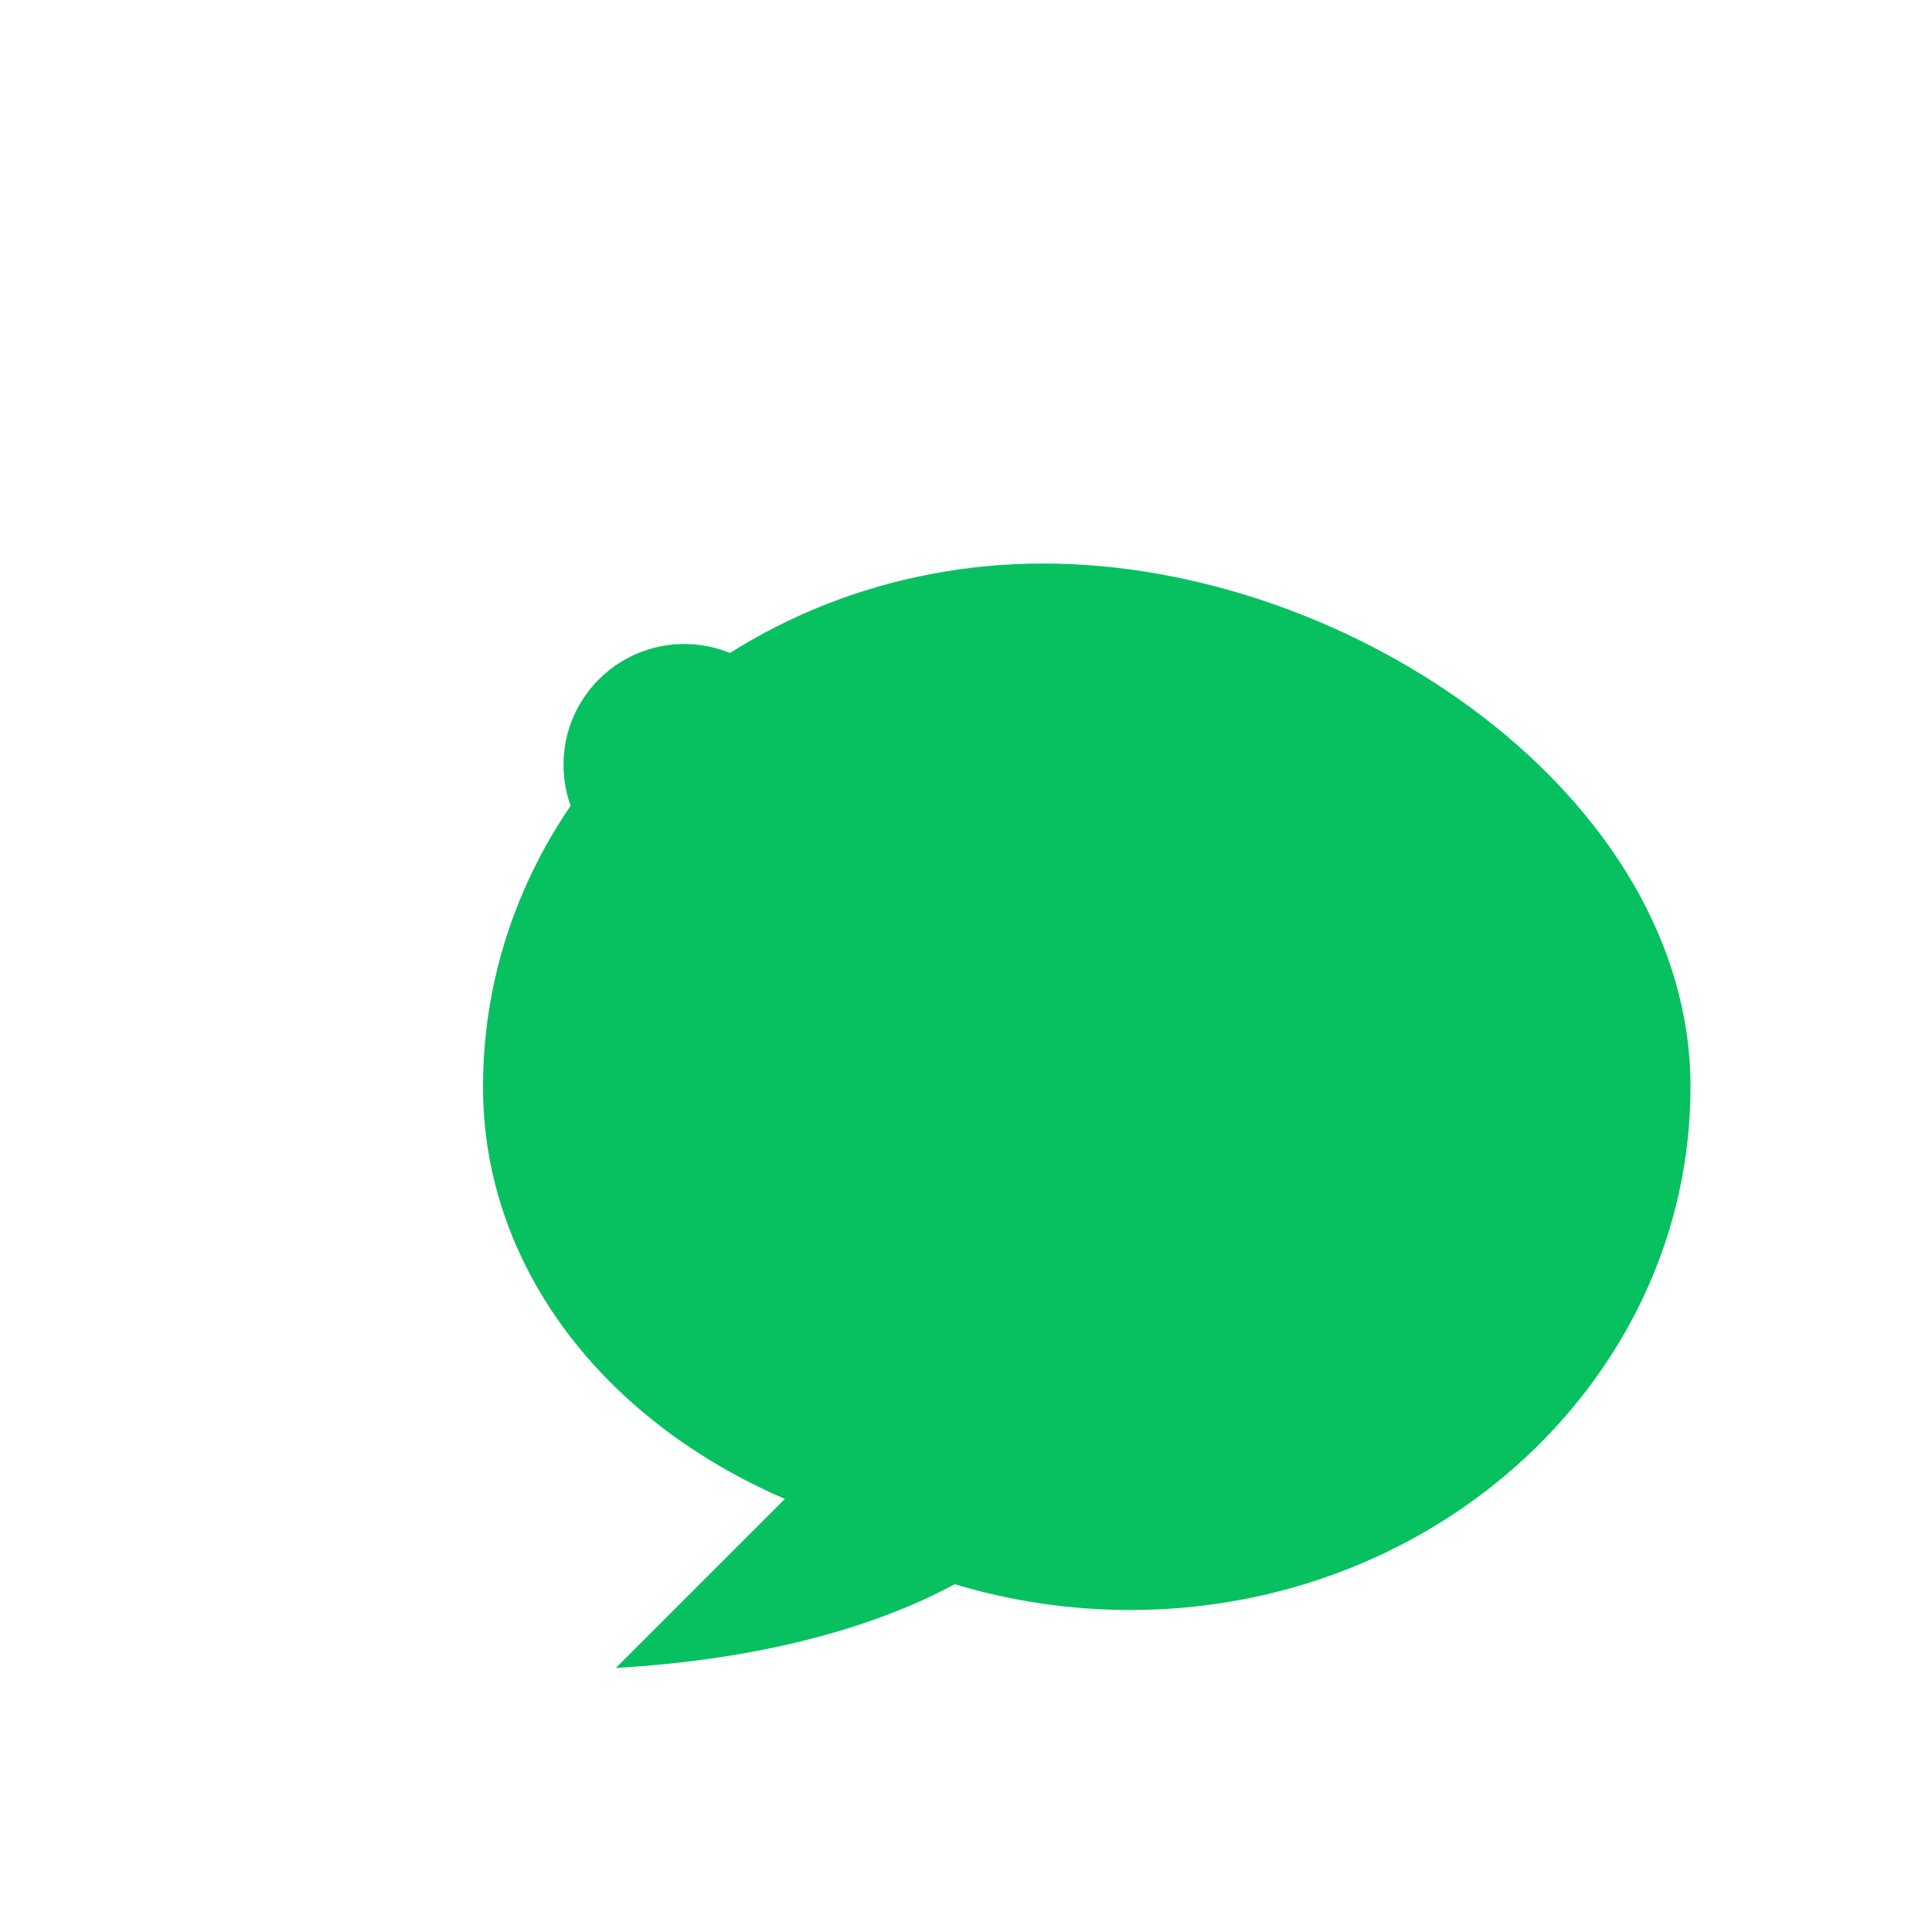
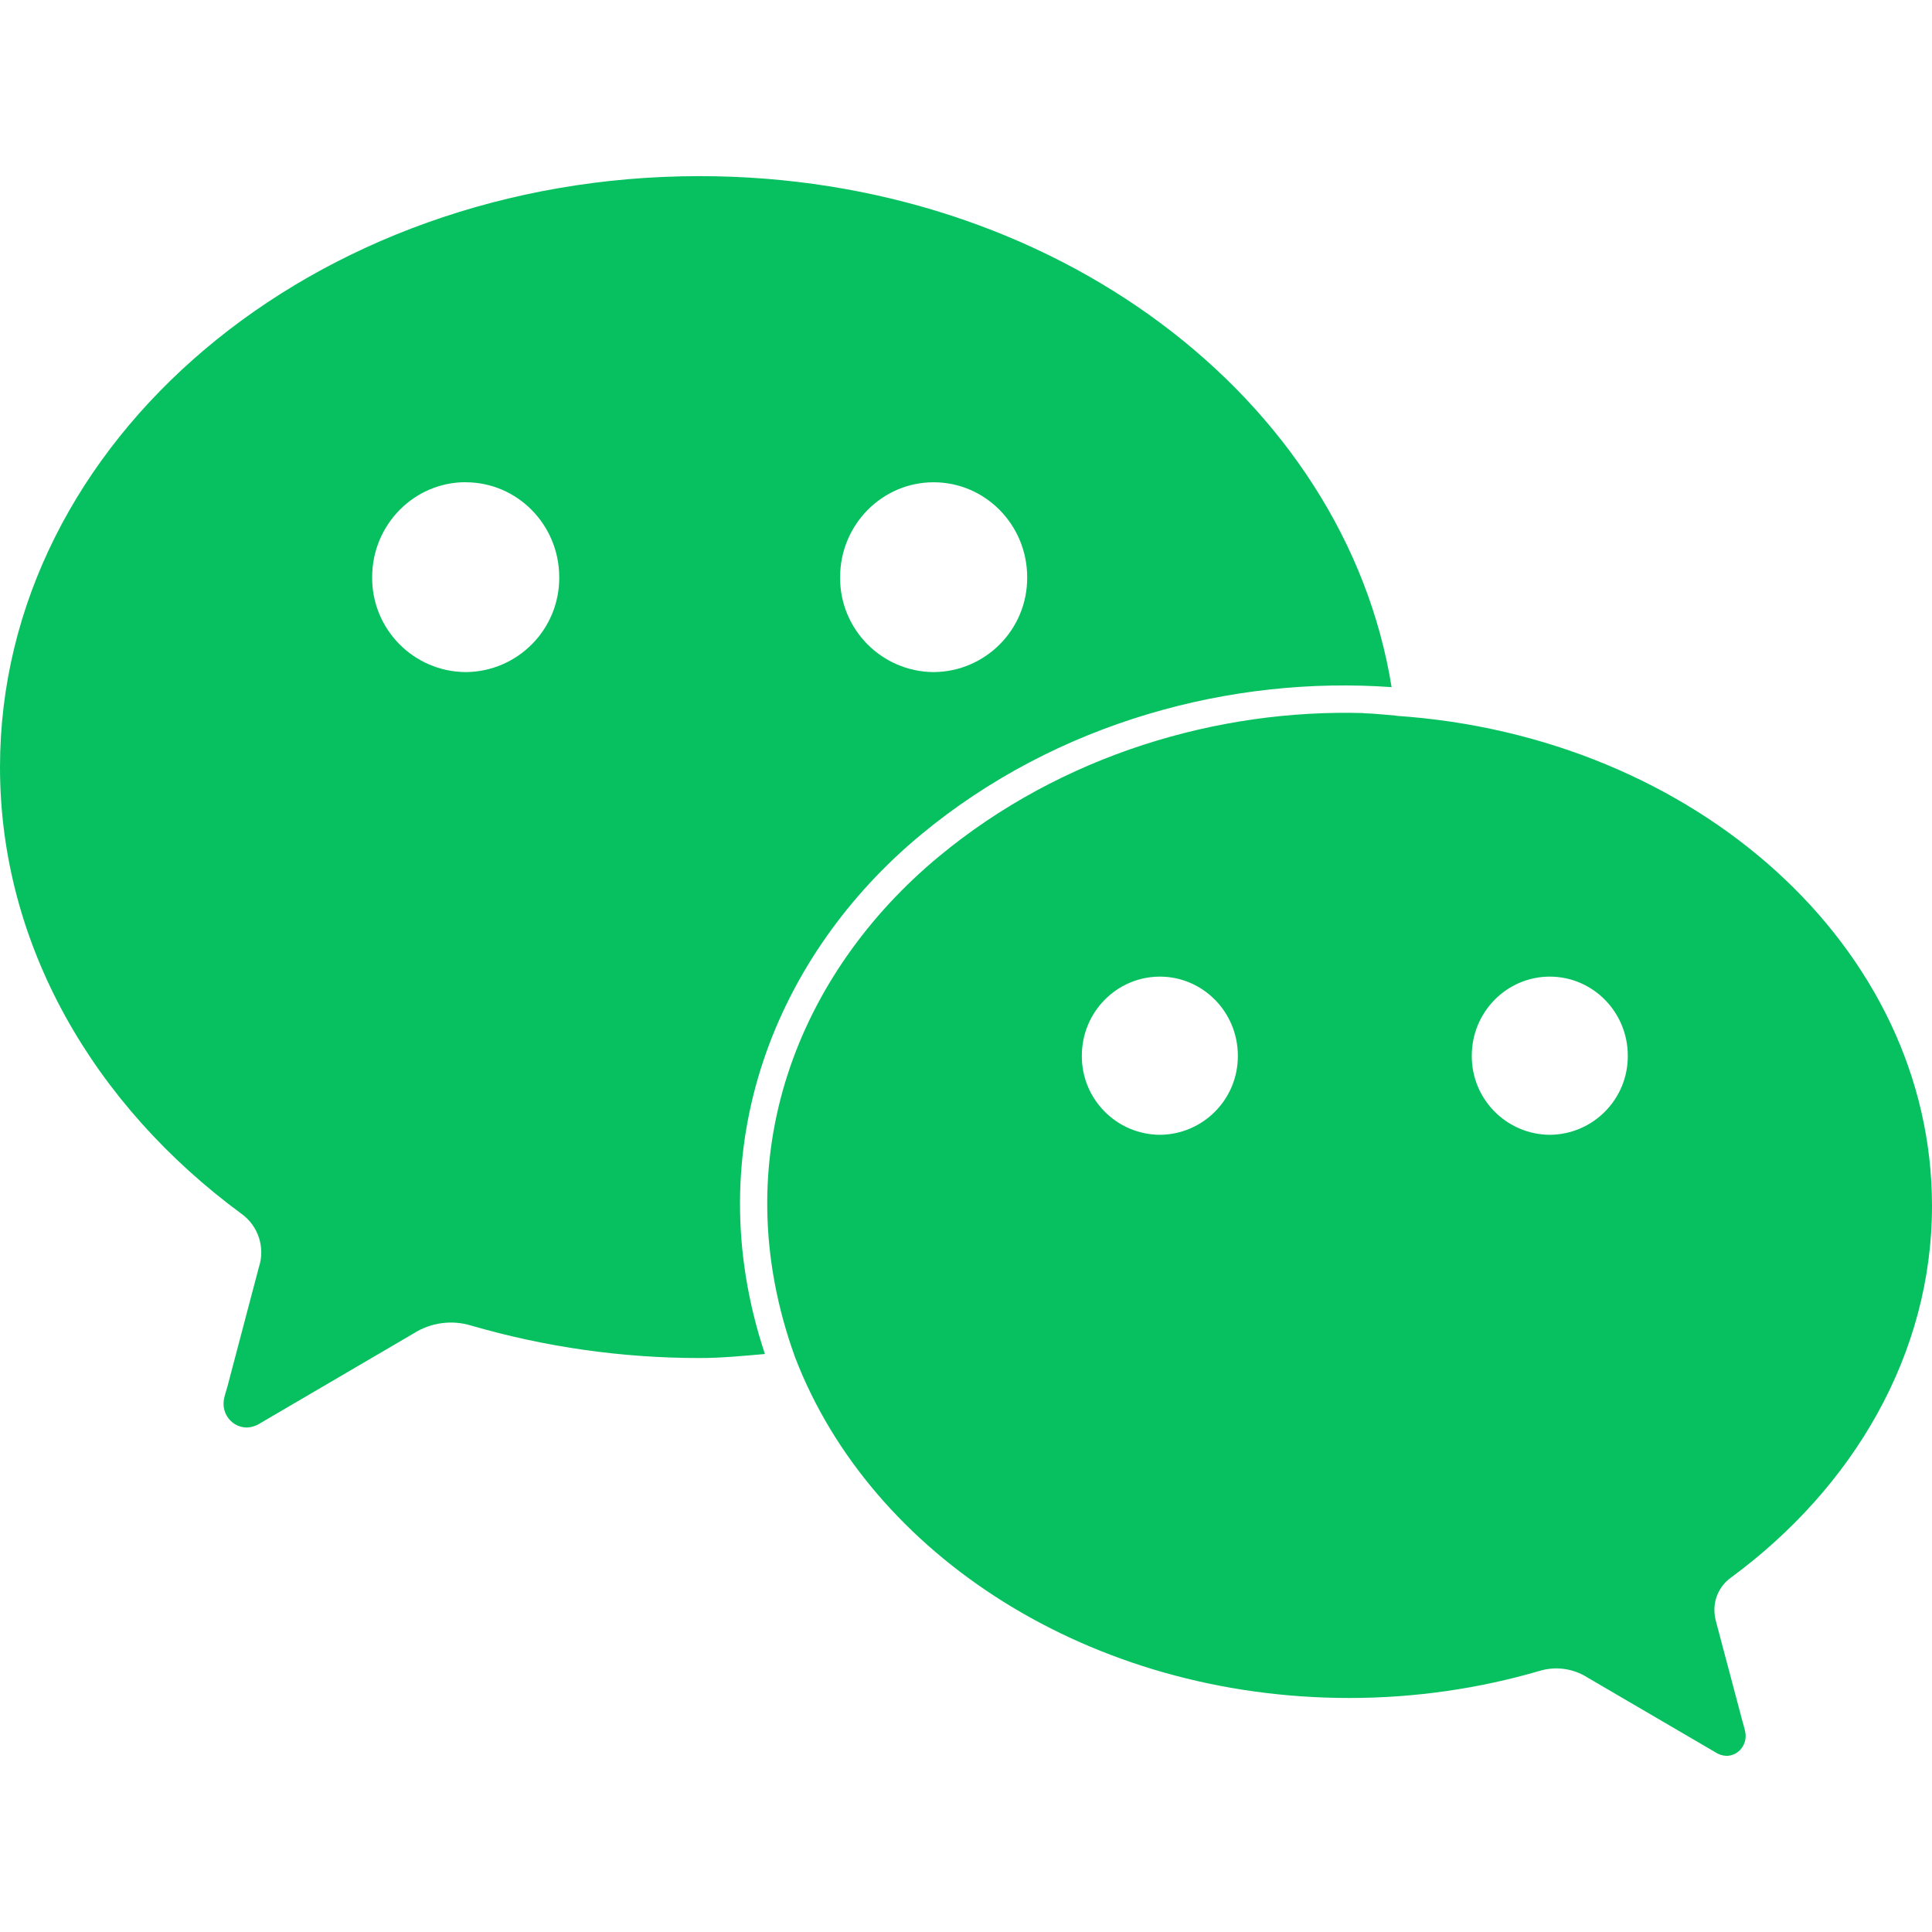
- <svg xmlns="http://www.w3.org/2000/svg" viewBox="0 0 24 24" fill="none">
-   <path d="M8.5 11a1.5 1.5 0 1 0 0-3 1.5 1.5 0 0 0 0 3zM15.5 11a1.5 1.5 0 1 0 0-3 1.5 1.5 0 0 0 0 3z" fill="#07C160" />
-   <path d="M21 13.5c0 3.59-3.12 6.5-6.96 6.5-.75 0-1.48-.11-2.18-.32-1.06.57-2.49.94-4.21 1.04l2.1-2.1C7.48 17.64 6 15.72 6 13.5 6 9.91 9.12 7 12.96 7S21 9.91 21 13.5z" fill="#07C160" />
+ <svg xmlns="http://www.w3.org/2000/svg" viewBox="0 0 24 24" fill="#07C160">
+   <path d="M8.691 2.188C3.891 2.188 0 5.476 0 9.53c0 2.212 1.17 4.203 3.002 5.55a.59.59 0 0 1 .213.665l-.39 1.48c-.019.07-.048.141-.048.213 0 .163.13.295.29.295a.326.326 0 0 0 .167-.054l1.903-1.114a.864.864 0 0 1 .717-.098 10.16 10.16 0 0 0 2.837.403c.276 0 .543-.027.811-.05-.857-2.578.157-4.972 1.932-6.446 1.703-1.415 3.882-1.98 5.853-1.838-.576-3.583-4.196-6.348-8.596-6.348zM5.785 5.991c.642 0 1.162.529 1.162 1.18a1.17 1.17 0 0 1-1.162 1.178A1.17 1.17 0 0 1 4.623 7.17c0-.651.52-1.18 1.162-1.18zm5.813 0c.642 0 1.162.529 1.162 1.18a1.17 1.17 0 0 1-1.162 1.178 1.17 1.17 0 0 1-1.162-1.178c0-.651.52-1.18 1.162-1.18zm5.34 2.867c-1.797-.052-3.746.512-5.28 1.786-1.72 1.428-2.687 3.72-1.78 6.22.942 2.453 3.666 4.229 6.884 4.229.826 0 1.622-.12 2.361-.336a.722.722 0 0 1 .598.082l1.584.926a.272.272 0 0 0 .14.047c.134 0 .24-.111.24-.247 0-.06-.023-.12-.038-.177l-.327-1.233a.582.582 0 0 1-.023-.156.49.49 0 0 1 .201-.398C23.024 18.48 24 16.82 24 14.98c0-3.21-2.931-5.837-6.656-6.088V8.89c-.135-.01-.27-.027-.407-.03zm-2.53 3.274c.535 0 .969.44.969.982a.976.976 0 0 1-.969.983.976.976 0 0 1-.969-.983c0-.542.434-.982.97-.982zm4.844 0c.535 0 .969.44.969.982a.976.976 0 0 1-.969.983.976.976 0 0 1-.969-.983c0-.542.434-.982.969-.982z" />
</svg>
